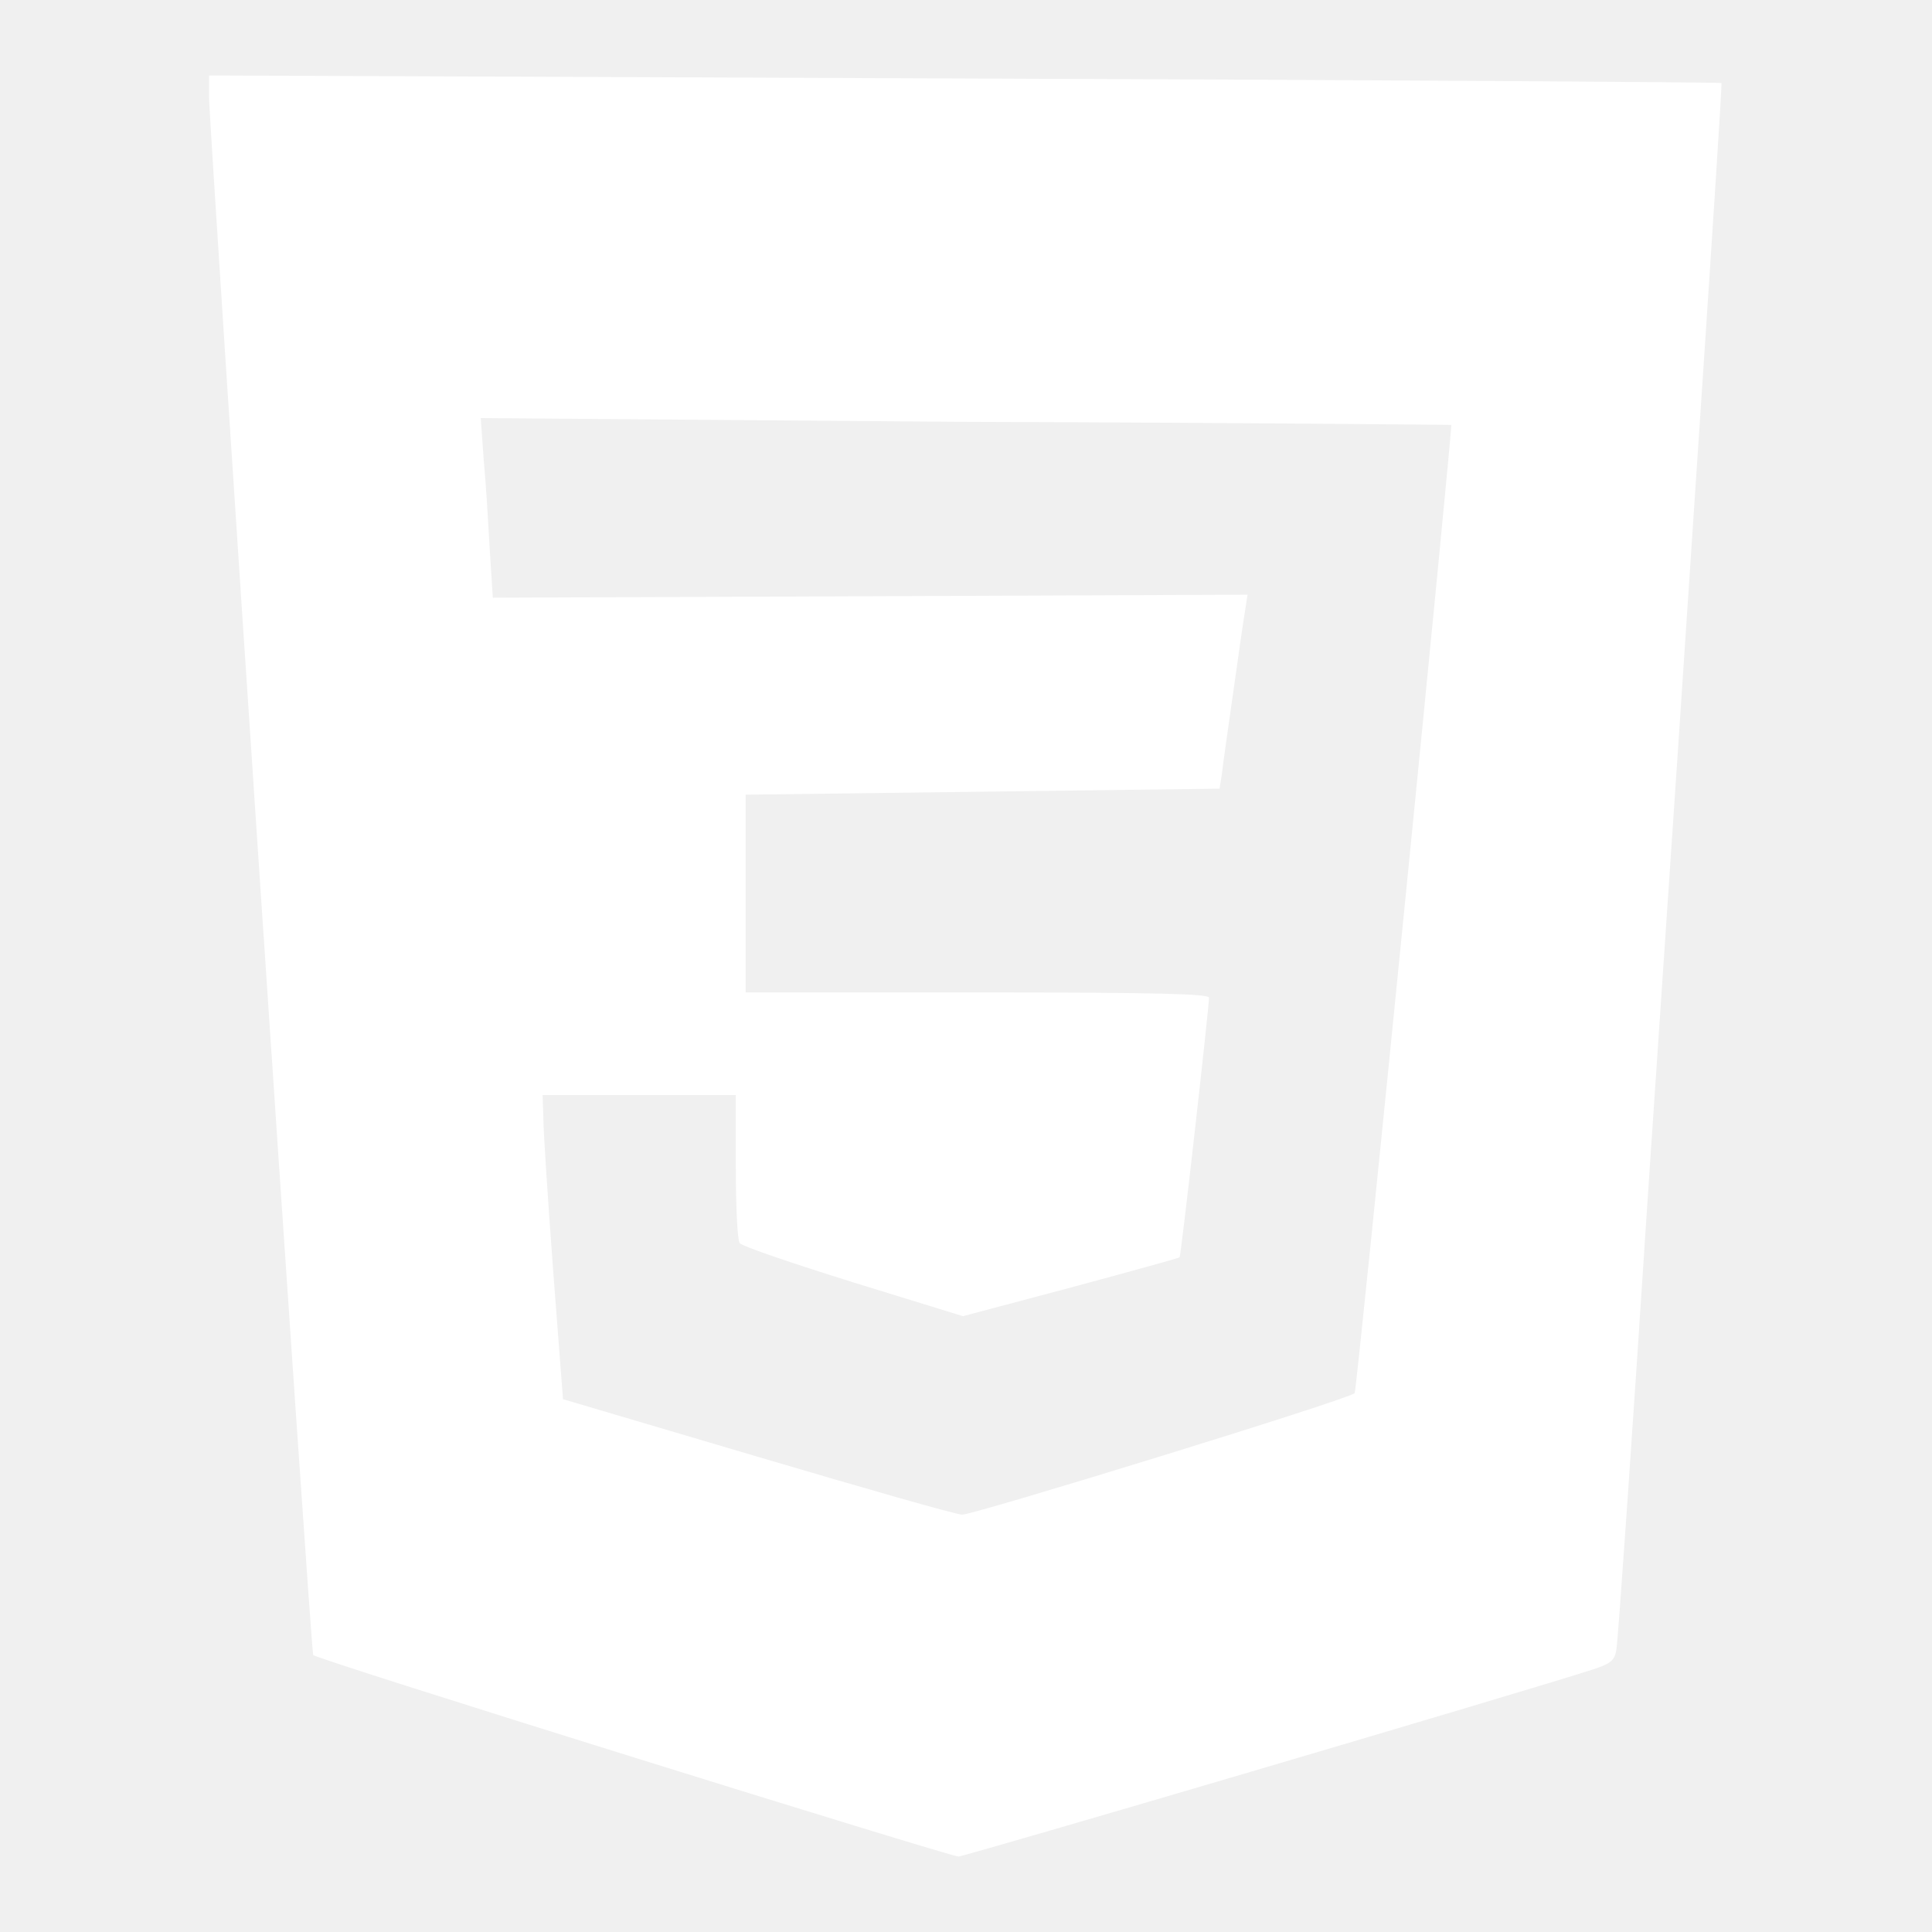
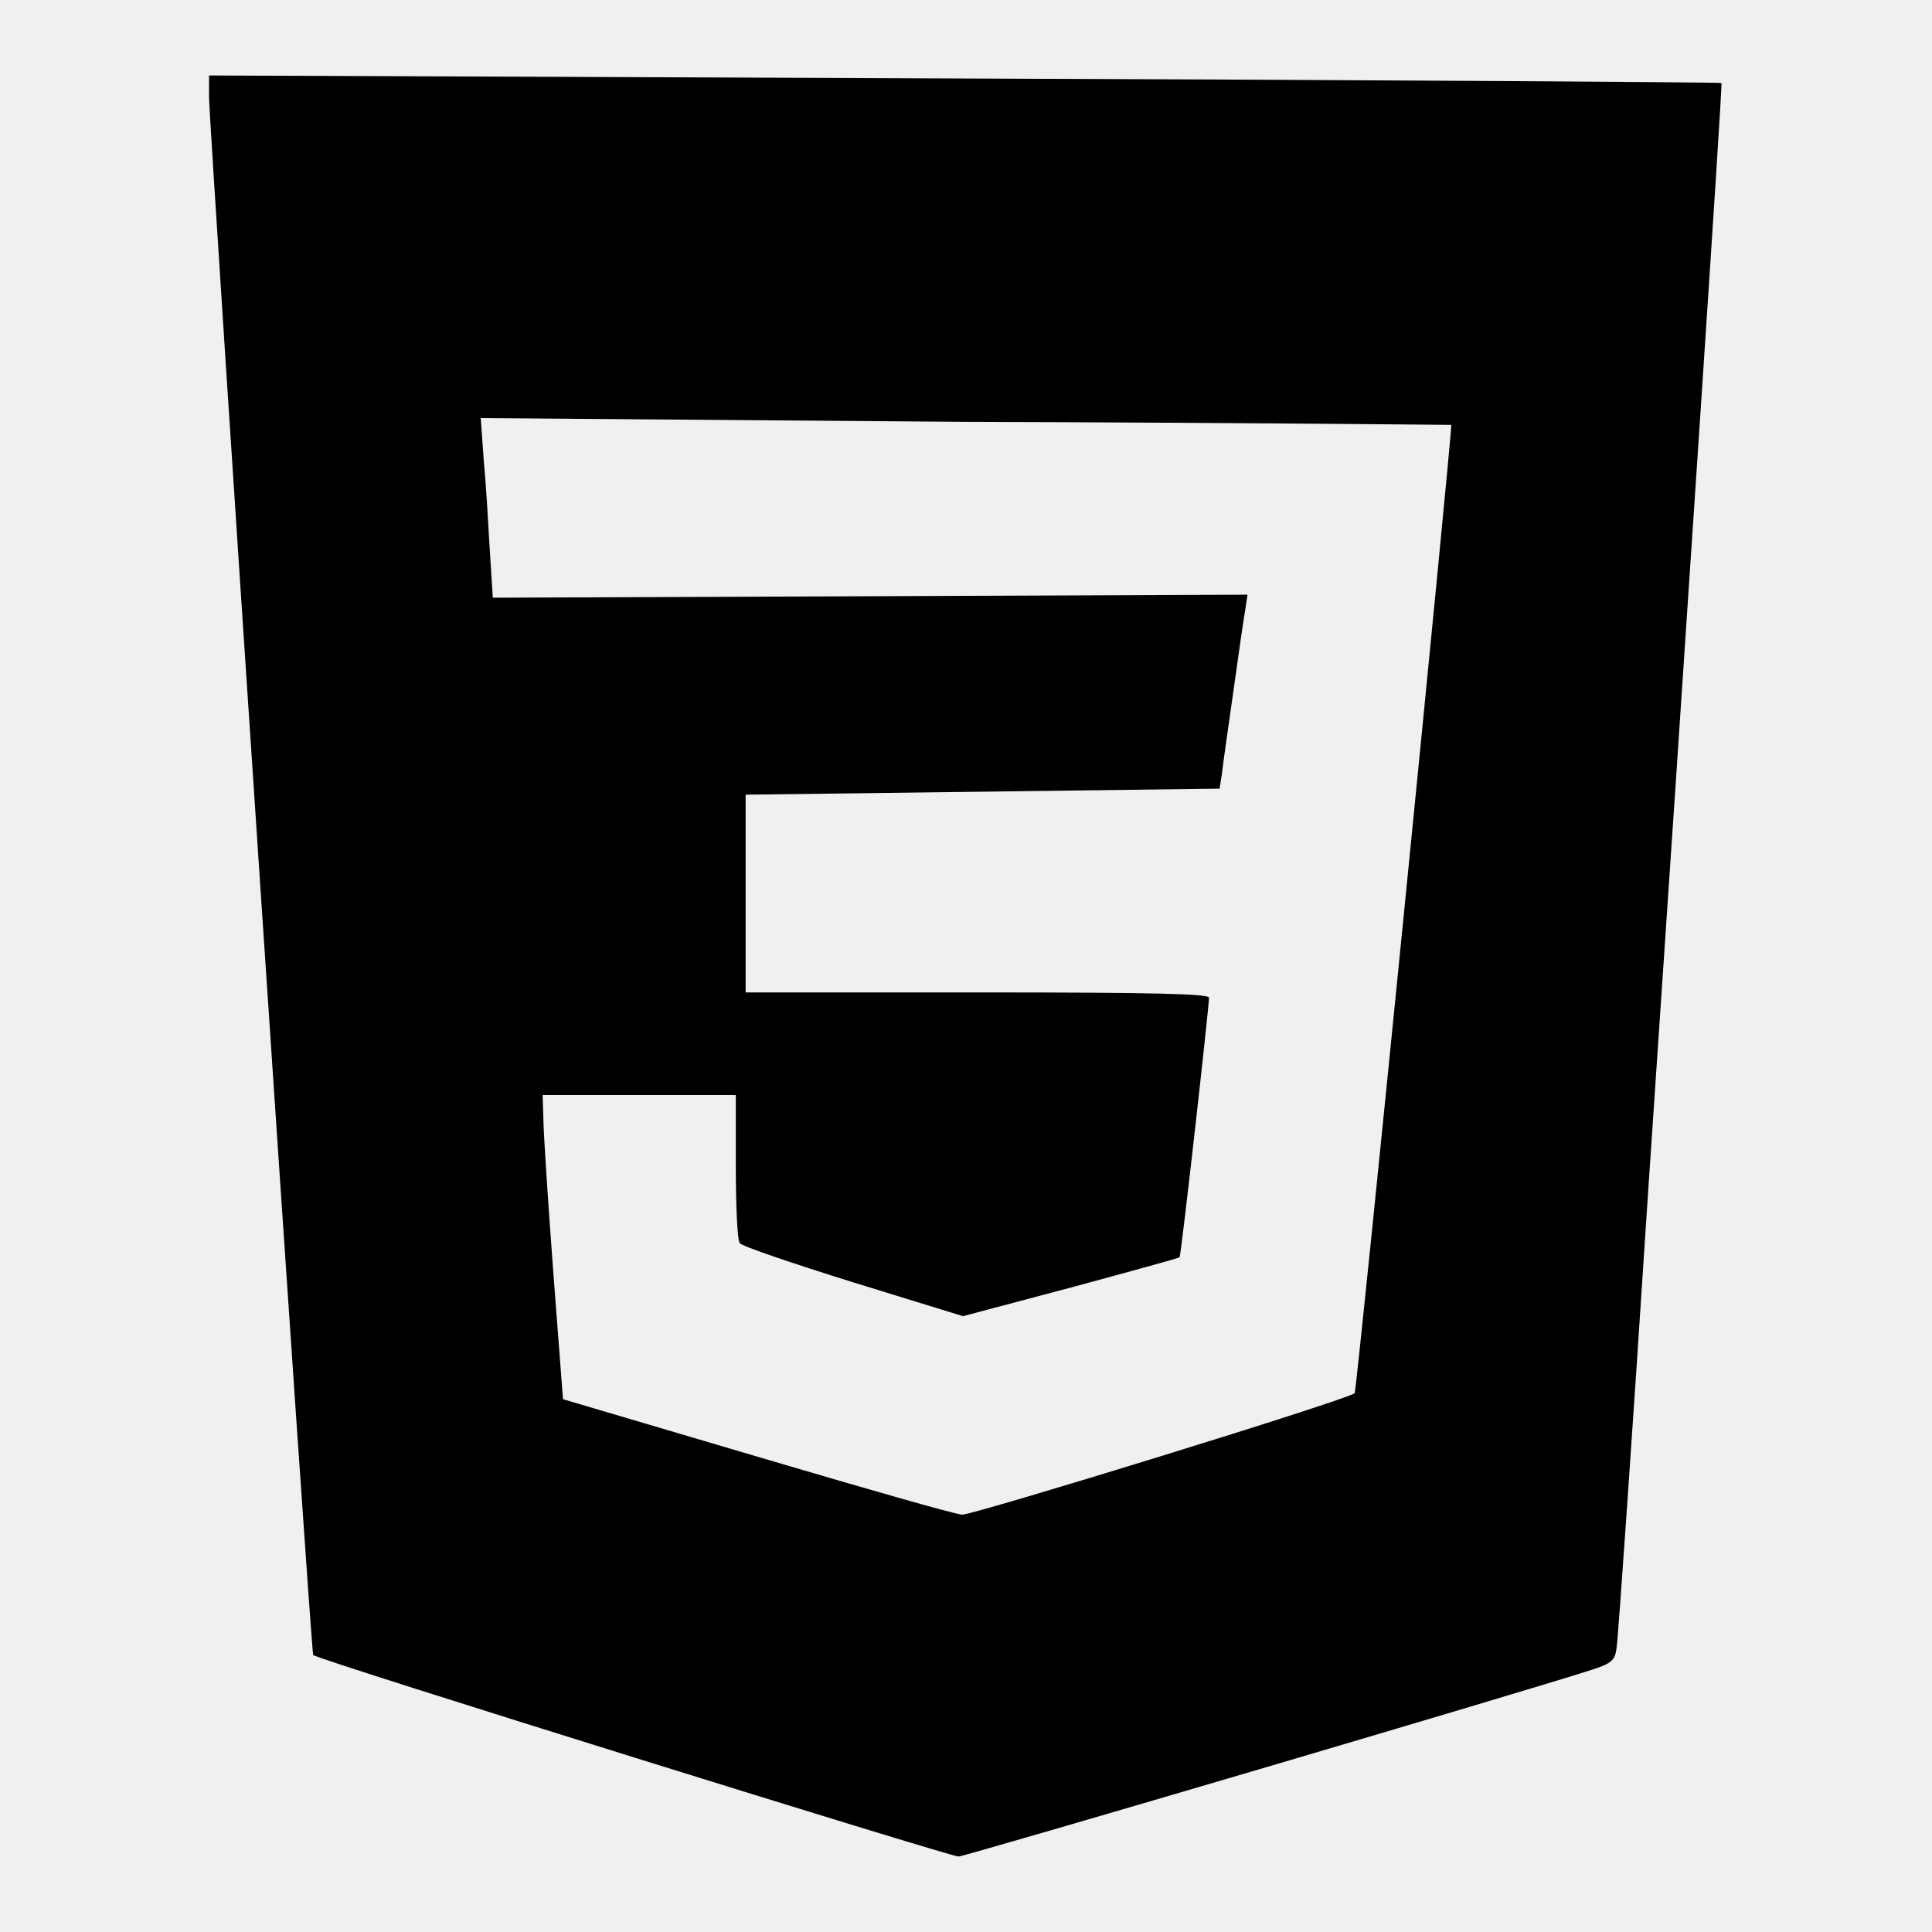
<svg xmlns="http://www.w3.org/2000/svg" version="1.1" x="0px" y="0px" viewBox="0 0 256 256" enable-background="new 0 0 256 256" xml:space="preserve" width="40" height="40">
  <g>
    <g>
      <g>
-         <path fill="#ffffff" d="M27.7,12.9c0.1,5.2,13.5,206.1,13.8,206.4C42,219.9,125.9,246,127,246c0.8,0,74.5-21.7,84.1-24.8c2.4-0.8,2.9-1.2,3.1-2.8c0.2-1.1,2.1-28.4,4.2-60.7c2.2-32.4,5.3-78.5,6.9-102.7c1.6-24.1,2.9-43.9,2.8-44c-0.1-0.1-45.3-0.4-100.3-0.6L27.7,10V12.9z M192.3,56.3c0.2,0.3-12.5,128-12.8,128.3c-0.7,0.8-50.4,16.1-52,16.1c-0.8,0-13-3.5-27.2-7.7l-25.7-7.6l-1.3-17c-0.7-9.4-1.3-18.5-1.3-20.2l-0.1-3.1h12.8h12.8v9.4c0,5.2,0.2,9.7,0.5,10.2c0.2,0.4,7,2.7,15,5.2l14.6,4.5l14.3-3.8c7.8-2.1,14.3-3.9,14.4-4c0.2-0.2,3.9-33.1,3.9-34.4c0-0.5-6.6-0.7-30.8-0.7H98.8v-13.1v-13.1l31.4-0.4l31.4-0.4l0.3-1.9c0.1-1,0.8-5.9,1.5-10.8c0.7-5,1.4-9.9,1.6-11l0.3-2l-50,0.2l-50,0.2l-0.4-6.3c-0.2-3.5-0.5-8.8-0.8-11.9l-0.4-5.6l64.4,0.5C163.3,56,192.3,56.3,192.3,56.3z" />
+         <path fill="currentColor" d="M27.7,12.9c0.1,5.2,13.5,206.1,13.8,206.4C42,219.9,125.9,246,127,246c0.8,0,74.5-21.7,84.1-24.8c2.4-0.8,2.9-1.2,3.1-2.8c0.2-1.1,2.1-28.4,4.2-60.7c2.2-32.4,5.3-78.5,6.9-102.7c1.6-24.1,2.9-43.9,2.8-44c-0.1-0.1-45.3-0.4-100.3-0.6L27.7,10V12.9z M192.3,56.3c0.2,0.3-12.5,128-12.8,128.3c-0.7,0.8-50.4,16.1-52,16.1c-0.8,0-13-3.5-27.2-7.7l-25.7-7.6l-1.3-17c-0.7-9.4-1.3-18.5-1.3-20.2l-0.1-3.1h12.8h12.8v9.4c0,5.2,0.2,9.7,0.5,10.2c0.2,0.4,7,2.7,15,5.2l14.6,4.5l14.3-3.8c7.8-2.1,14.3-3.9,14.4-4c0.2-0.2,3.9-33.1,3.9-34.4c0-0.5-6.6-0.7-30.8-0.7H98.8v-13.1v-13.1l31.4-0.4l31.4-0.4l0.3-1.9c0.1-1,0.8-5.9,1.5-10.8c0.7-5,1.4-9.9,1.6-11l0.3-2l-50,0.2l-50,0.2l-0.4-6.3c-0.2-3.5-0.5-8.8-0.8-11.9l-0.4-5.6l64.4,0.5C163.3,56,192.3,56.3,192.3,56.3z" />
      </g>
    </g>
  </g>
</svg>
